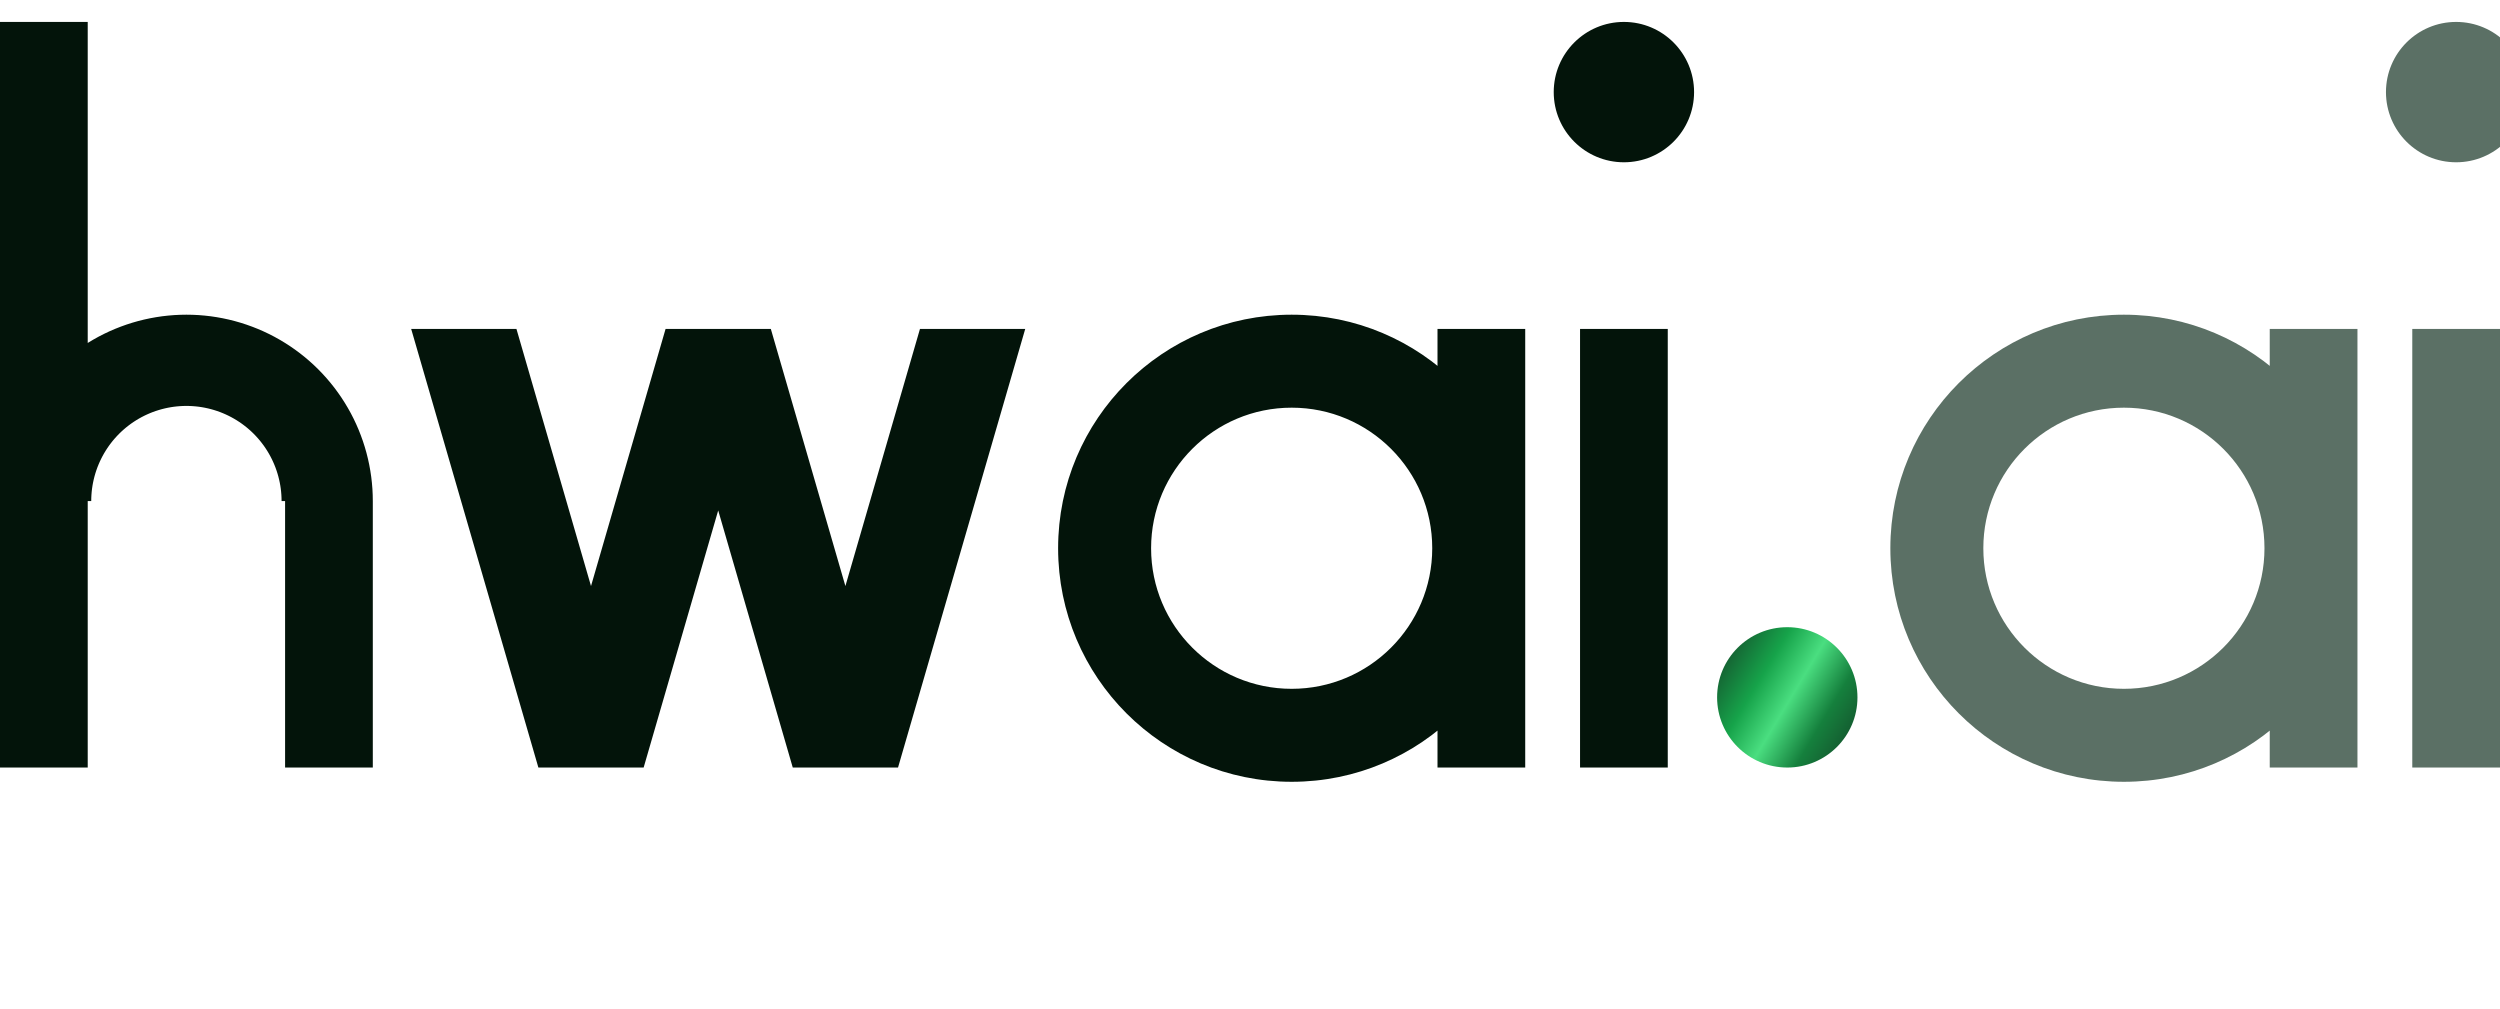
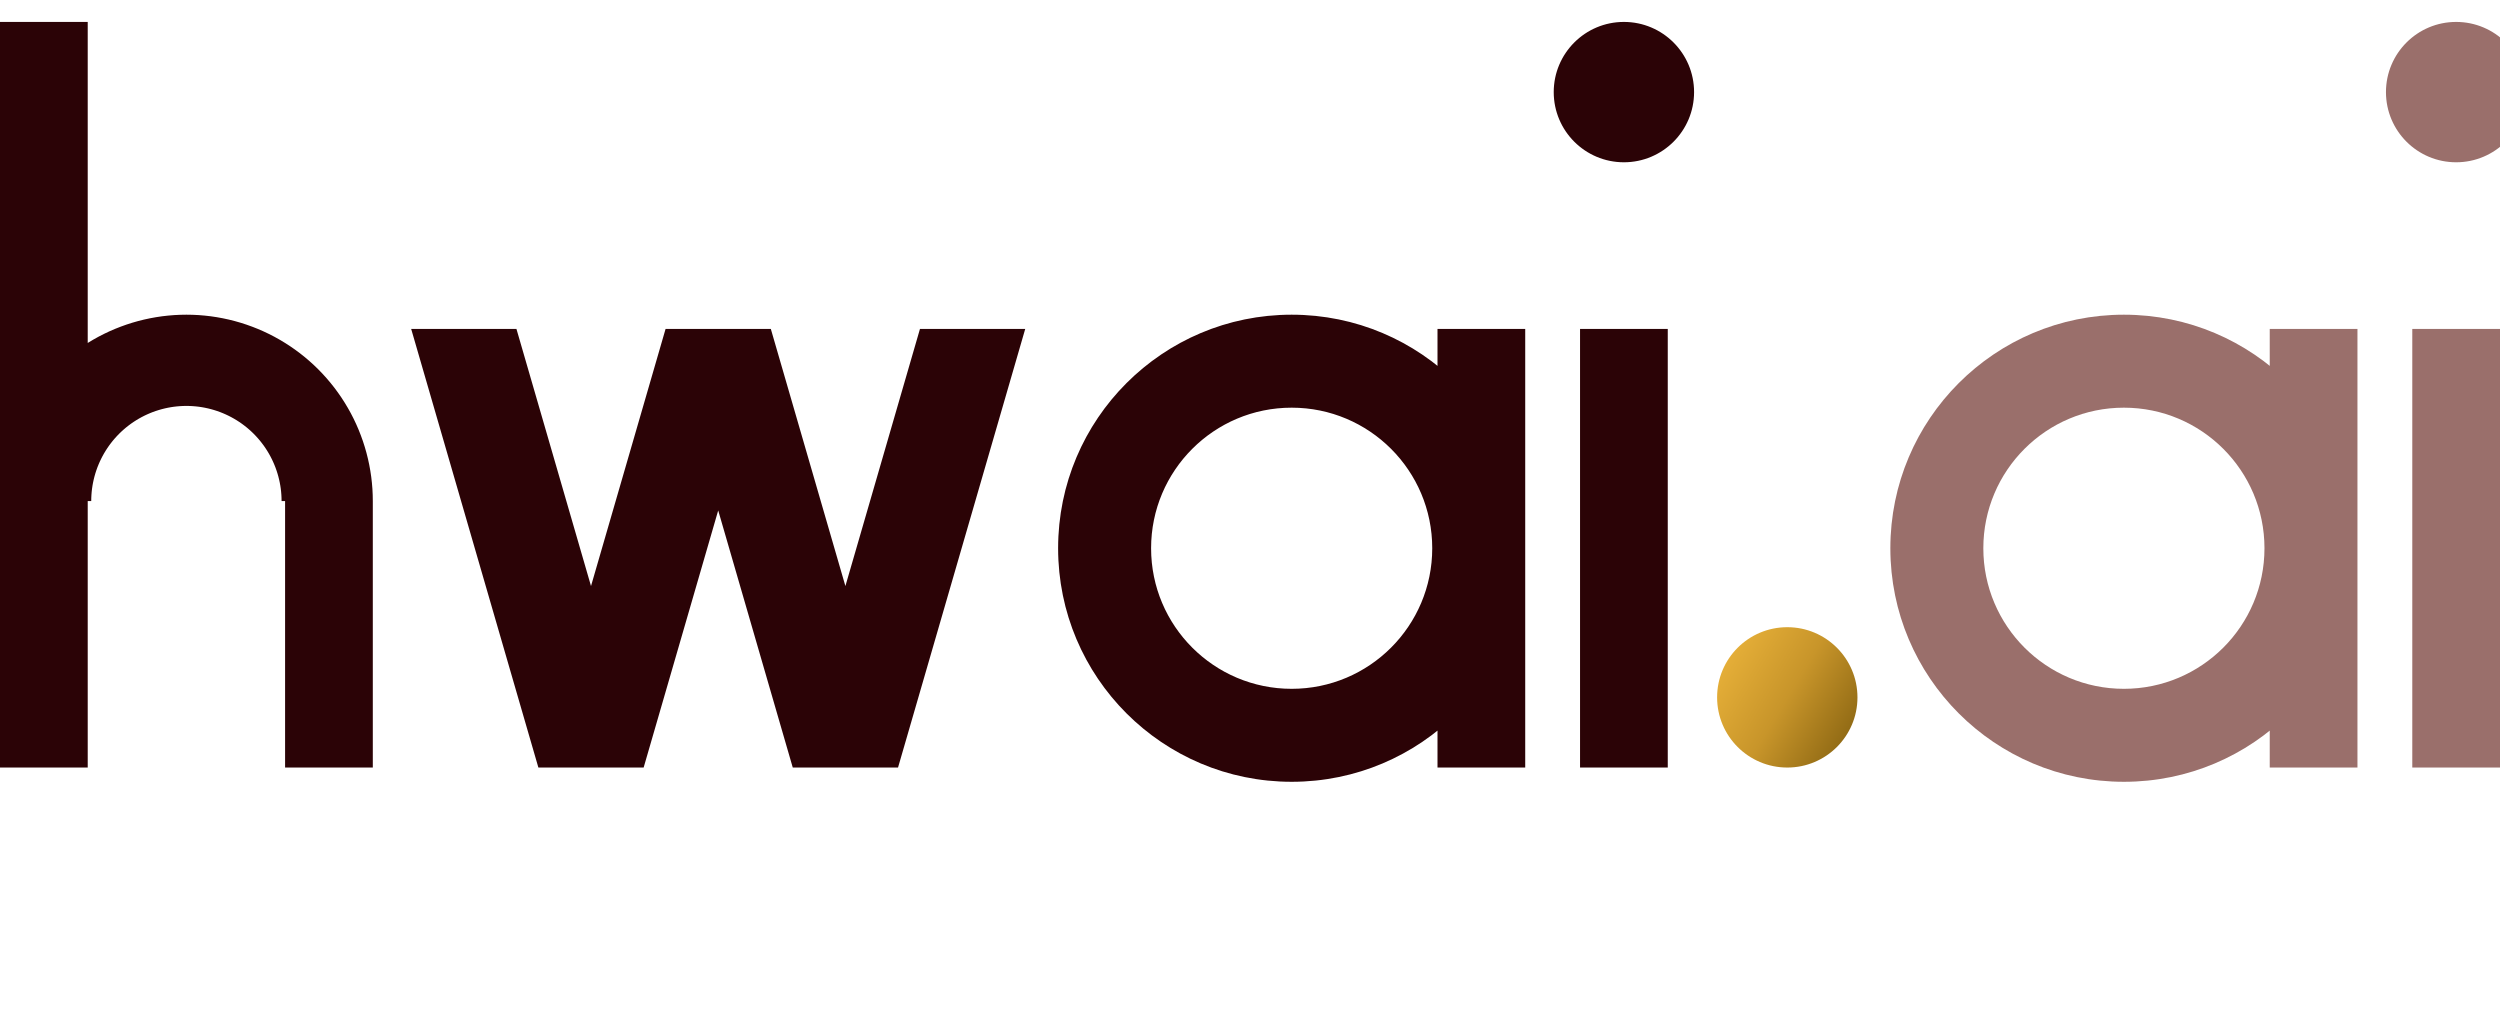
<svg xmlns="http://www.w3.org/2000/svg" viewBox="0 0 228 92" role="img" aria-label="hwai.ai">
  <defs>
    <linearGradient id="hwwl-foil" x1="0" y1=".2" x2="1" y2=".8">
-       <stop offset="0" stop-color="#14532D" />
-       <stop offset="0.3" stop-color="#16A34A" />
-       <stop offset="0.52" stop-color="#4ADE80" />
-       <stop offset="0.76" stop-color="#15803D" />
-       <stop offset="1" stop-color="#14532D" />
+       <stop offset="0" stop-color="#E9B23A" />
+       <stop offset="0.5" stop-color="#C8952A" />
+       <stop offset="1" stop-color="#8A6512" />
    </linearGradient>
    <radialGradient id="hwwl-sheen" cx=".32" cy=".22" r=".75">
      <stop offset="0" stop-color="#FFFFFF" stop-opacity=".55" />
      <stop offset=".45" stop-color="#FFFFFF" stop-opacity="0" />
    </radialGradient>
  </defs>
  <g transform="translate(0 -10)">
-     <path fill="#03140A" d="M0 12L8 12L8 80L0 80ZM0 55.7L0.009 55.144L0.036 54.588L0.082 54.034L0.145 53.481L0.227 52.931L0.327 52.383L0.444 51.84L0.579 51.3L0.732 50.765L0.902 50.236L1.09 49.712L1.294 49.194L1.515 48.684L1.753 48.181L2.007 47.686L2.278 47.2L2.564 46.723L2.865 46.255L3.182 45.798L3.513 45.351L3.859 44.915L4.219 44.491L4.592 44.079L4.979 43.679L5.379 43.292L5.791 42.919L6.215 42.559L6.651 42.213L7.098 41.882L7.555 41.565L8.023 41.264L8.5 40.978L8.986 40.707L9.481 40.453L9.984 40.215L10.494 39.994L11.012 39.79L11.536 39.602L12.065 39.432L12.6 39.279L13.14 39.144L13.683 39.027L14.231 38.927L14.781 38.845L15.334 38.782L15.888 38.736L16.444 38.709L17 38.7L17.556 38.709L18.112 38.736L18.666 38.782L19.219 38.845L19.769 38.927L20.317 39.027L20.86 39.144L21.4 39.279L21.935 39.432L22.464 39.602L22.988 39.79L23.506 39.994L24.016 40.215L24.519 40.453L25.014 40.707L25.5 40.978L25.977 41.264L26.445 41.565L26.902 41.882L27.349 42.213L27.785 42.559L28.209 42.919L28.621 43.292L29.021 43.679L29.408 44.079L29.781 44.491L30.141 44.915L30.487 45.351L30.818 45.798L31.135 46.255L31.436 46.723L31.722 47.2L31.993 47.686L32.247 48.181L32.485 48.684L32.706 49.194L32.91 49.712L33.098 50.236L33.268 50.765L33.421 51.3L33.556 51.84L33.673 52.383L33.773 52.931L33.855 53.481L33.918 54.034L33.964 54.588L33.991 55.144L34 55.7L25.68 55.7L25.675 55.416L25.661 55.132L25.638 54.849L25.606 54.567L25.564 54.286L25.513 54.007L25.453 53.729L25.384 53.453L25.306 53.18L25.219 52.91L25.124 52.642L25.019 52.378L24.906 52.118L24.785 51.861L24.655 51.608L24.517 51.36L24.371 51.116L24.217 50.878L24.056 50.644L23.886 50.416L23.71 50.193L23.526 49.977L23.335 49.766L23.138 49.562L22.934 49.365L22.723 49.174L22.507 48.99L22.284 48.814L22.056 48.644L21.822 48.483L21.584 48.329L21.34 48.183L21.092 48.045L20.839 47.915L20.582 47.794L20.322 47.681L20.058 47.576L19.79 47.481L19.52 47.394L19.247 47.316L18.971 47.247L18.693 47.187L18.414 47.136L18.133 47.094L17.851 47.062L17.568 47.039L17.284 47.025L17 47.02L16.716 47.025L16.432 47.039L16.149 47.062L15.867 47.094L15.586 47.136L15.307 47.187L15.029 47.247L14.753 47.316L14.48 47.394L14.21 47.481L13.942 47.576L13.678 47.681L13.418 47.794L13.161 47.915L12.908 48.045L12.66 48.183L12.416 48.329L12.178 48.483L11.944 48.644L11.716 48.814L11.493 48.99L11.277 49.174L11.066 49.365L10.862 49.562L10.665 49.766L10.474 49.977L10.29 50.193L10.114 50.416L9.944 50.644L9.783 50.878L9.629 51.116L9.483 51.36L9.345 51.608L9.215 51.861L9.094 52.118L8.981 52.378L8.876 52.642L8.781 52.91L8.694 53.18L8.616 53.453L8.547 53.729L8.487 54.007L8.436 54.286L8.394 54.567L8.362 54.849L8.339 55.132L8.325 55.416L8.32 55.7ZM26 55.7L34 55.7L34 80L26 80ZM37.5 40L47.1 40L58.7 80L49.1 80ZM60.7 40L70.3 40L58.7 80L49.1 80ZM60.7 40L70.3 40L81.9 80L72.3 80ZM83.9 40L93.5 40L81.9 80L72.3 80ZM96.5 60A21.3 21.3 0 1 1 139.1 60A21.3 21.3 0 1 1 96.5 60ZM104.98 60A12.82 12.82 0 1 0 130.62 60A12.82 12.82 0 1 0 104.98 60ZM131.1 40L139.1 40L139.1 80L131.1 80ZM144.1 40L152.1 40L152.1 80L144.1 80ZM141.7 18.4A6.4 6.4 0 1 1 154.5 18.4A6.4 6.4 0 1 1 141.7 18.4Z" />
-     <path fill="#5B7065" d="M172.4 60A21.3 21.3 0 1 1 215 60A21.3 21.3 0 1 1 172.4 60ZM180.88 60A12.82 12.82 0 1 0 206.52 60A12.82 12.82 0 1 0 180.88 60ZM207 40L215 40L215 80L207 80ZM220 40L228 40L228 80L220 80ZM217.6 18.4A6.4 6.4 0 1 1 230.4 18.4A6.4 6.4 0 1 1 217.6 18.4Z" />
+     <path fill="#2B0306" d="M0 12L8 12L8 80L0 80ZM0 55.7L0.009 55.144L0.036 54.588L0.082 54.034L0.145 53.481L0.227 52.931L0.327 52.383L0.444 51.84L0.579 51.3L0.732 50.765L0.902 50.236L1.09 49.712L1.294 49.194L1.515 48.684L1.753 48.181L2.007 47.686L2.278 47.2L2.564 46.723L2.865 46.255L3.182 45.798L3.513 45.351L3.859 44.915L4.219 44.491L4.592 44.079L4.979 43.679L5.379 43.292L5.791 42.919L6.215 42.559L6.651 42.213L7.098 41.882L7.555 41.565L8.023 41.264L8.5 40.978L8.986 40.707L9.481 40.453L9.984 40.215L10.494 39.994L11.012 39.79L11.536 39.602L12.065 39.432L12.6 39.279L13.14 39.144L13.683 39.027L14.231 38.927L14.781 38.845L15.334 38.782L15.888 38.736L16.444 38.709L17 38.7L17.556 38.709L18.112 38.736L18.666 38.782L19.219 38.845L19.769 38.927L20.317 39.027L20.86 39.144L21.4 39.279L21.935 39.432L22.464 39.602L22.988 39.79L23.506 39.994L24.016 40.215L24.519 40.453L25.014 40.707L25.5 40.978L25.977 41.264L26.445 41.565L26.902 41.882L27.349 42.213L27.785 42.559L28.209 42.919L28.621 43.292L29.021 43.679L29.408 44.079L29.781 44.491L30.141 44.915L30.487 45.351L30.818 45.798L31.135 46.255L31.436 46.723L31.722 47.2L31.993 47.686L32.247 48.181L32.485 48.684L32.706 49.194L32.91 49.712L33.098 50.236L33.268 50.765L33.421 51.3L33.556 51.84L33.673 52.383L33.773 52.931L33.855 53.481L33.918 54.034L33.964 54.588L33.991 55.144L34 55.7L25.68 55.7L25.675 55.416L25.661 55.132L25.638 54.849L25.606 54.567L25.564 54.286L25.513 54.007L25.453 53.729L25.384 53.453L25.306 53.18L25.219 52.91L25.124 52.642L25.019 52.378L24.906 52.118L24.785 51.861L24.655 51.608L24.517 51.36L24.371 51.116L24.217 50.878L24.056 50.644L23.886 50.416L23.71 50.193L23.526 49.977L23.335 49.766L23.138 49.562L22.934 49.365L22.723 49.174L22.507 48.99L22.284 48.814L22.056 48.644L21.822 48.483L21.584 48.329L21.34 48.183L21.092 48.045L20.839 47.915L20.582 47.794L20.322 47.681L20.058 47.576L19.79 47.481L19.52 47.394L19.247 47.316L18.971 47.247L18.693 47.187L18.414 47.136L18.133 47.094L17.851 47.062L17.568 47.039L17.284 47.025L17 47.02L16.716 47.025L16.432 47.039L16.149 47.062L15.867 47.094L15.586 47.136L15.307 47.187L15.029 47.247L14.753 47.316L14.48 47.394L14.21 47.481L13.942 47.576L13.678 47.681L13.418 47.794L13.161 47.915L12.908 48.045L12.66 48.183L12.416 48.329L12.178 48.483L11.944 48.644L11.716 48.814L11.493 48.99L11.277 49.174L11.066 49.365L10.862 49.562L10.665 49.766L10.474 49.977L10.29 50.193L10.114 50.416L9.944 50.644L9.783 50.878L9.629 51.116L9.483 51.36L9.345 51.608L9.215 51.861L9.094 52.118L8.981 52.378L8.876 52.642L8.781 52.91L8.694 53.18L8.616 53.453L8.547 53.729L8.487 54.007L8.436 54.286L8.394 54.567L8.362 54.849L8.339 55.132L8.325 55.416L8.32 55.7ZM26 55.7L34 55.7L34 80L26 80ZM37.5 40L47.1 40L58.7 80L49.1 80ZM60.7 40L70.3 40L58.7 80L49.1 80ZM60.7 40L70.3 40L81.9 80L72.3 80ZM83.9 40L93.5 40L81.9 80L72.3 80ZM96.5 60A21.3 21.3 0 1 1 139.1 60A21.3 21.3 0 1 1 96.5 60ZM104.98 60A12.82 12.82 0 1 0 130.62 60A12.82 12.82 0 1 0 104.98 60ZM131.1 40L139.1 40L139.1 80L131.1 80ZM144.1 40L152.1 40L152.1 80L144.1 80ZM141.7 18.4A6.4 6.4 0 1 1 154.5 18.4A6.4 6.4 0 1 1 141.7 18.4Z" />
+     <path fill="#9A6F6B" d="M172.4 60A21.3 21.3 0 1 1 215 60A21.3 21.3 0 1 1 172.4 60ZM180.88 60A12.82 12.82 0 1 0 206.52 60A12.82 12.82 0 1 0 180.88 60ZM207 40L215 40L215 80L207 80ZM220 40L228 40L228 80L220 80ZM217.6 18.4A6.4 6.4 0 1 1 230.4 18.4A6.4 6.4 0 1 1 217.6 18.4Z" />
    <circle cx="163" cy="73.6" r="6.4" fill="url(#hwwl-foil)" />
  </g>
</svg>
